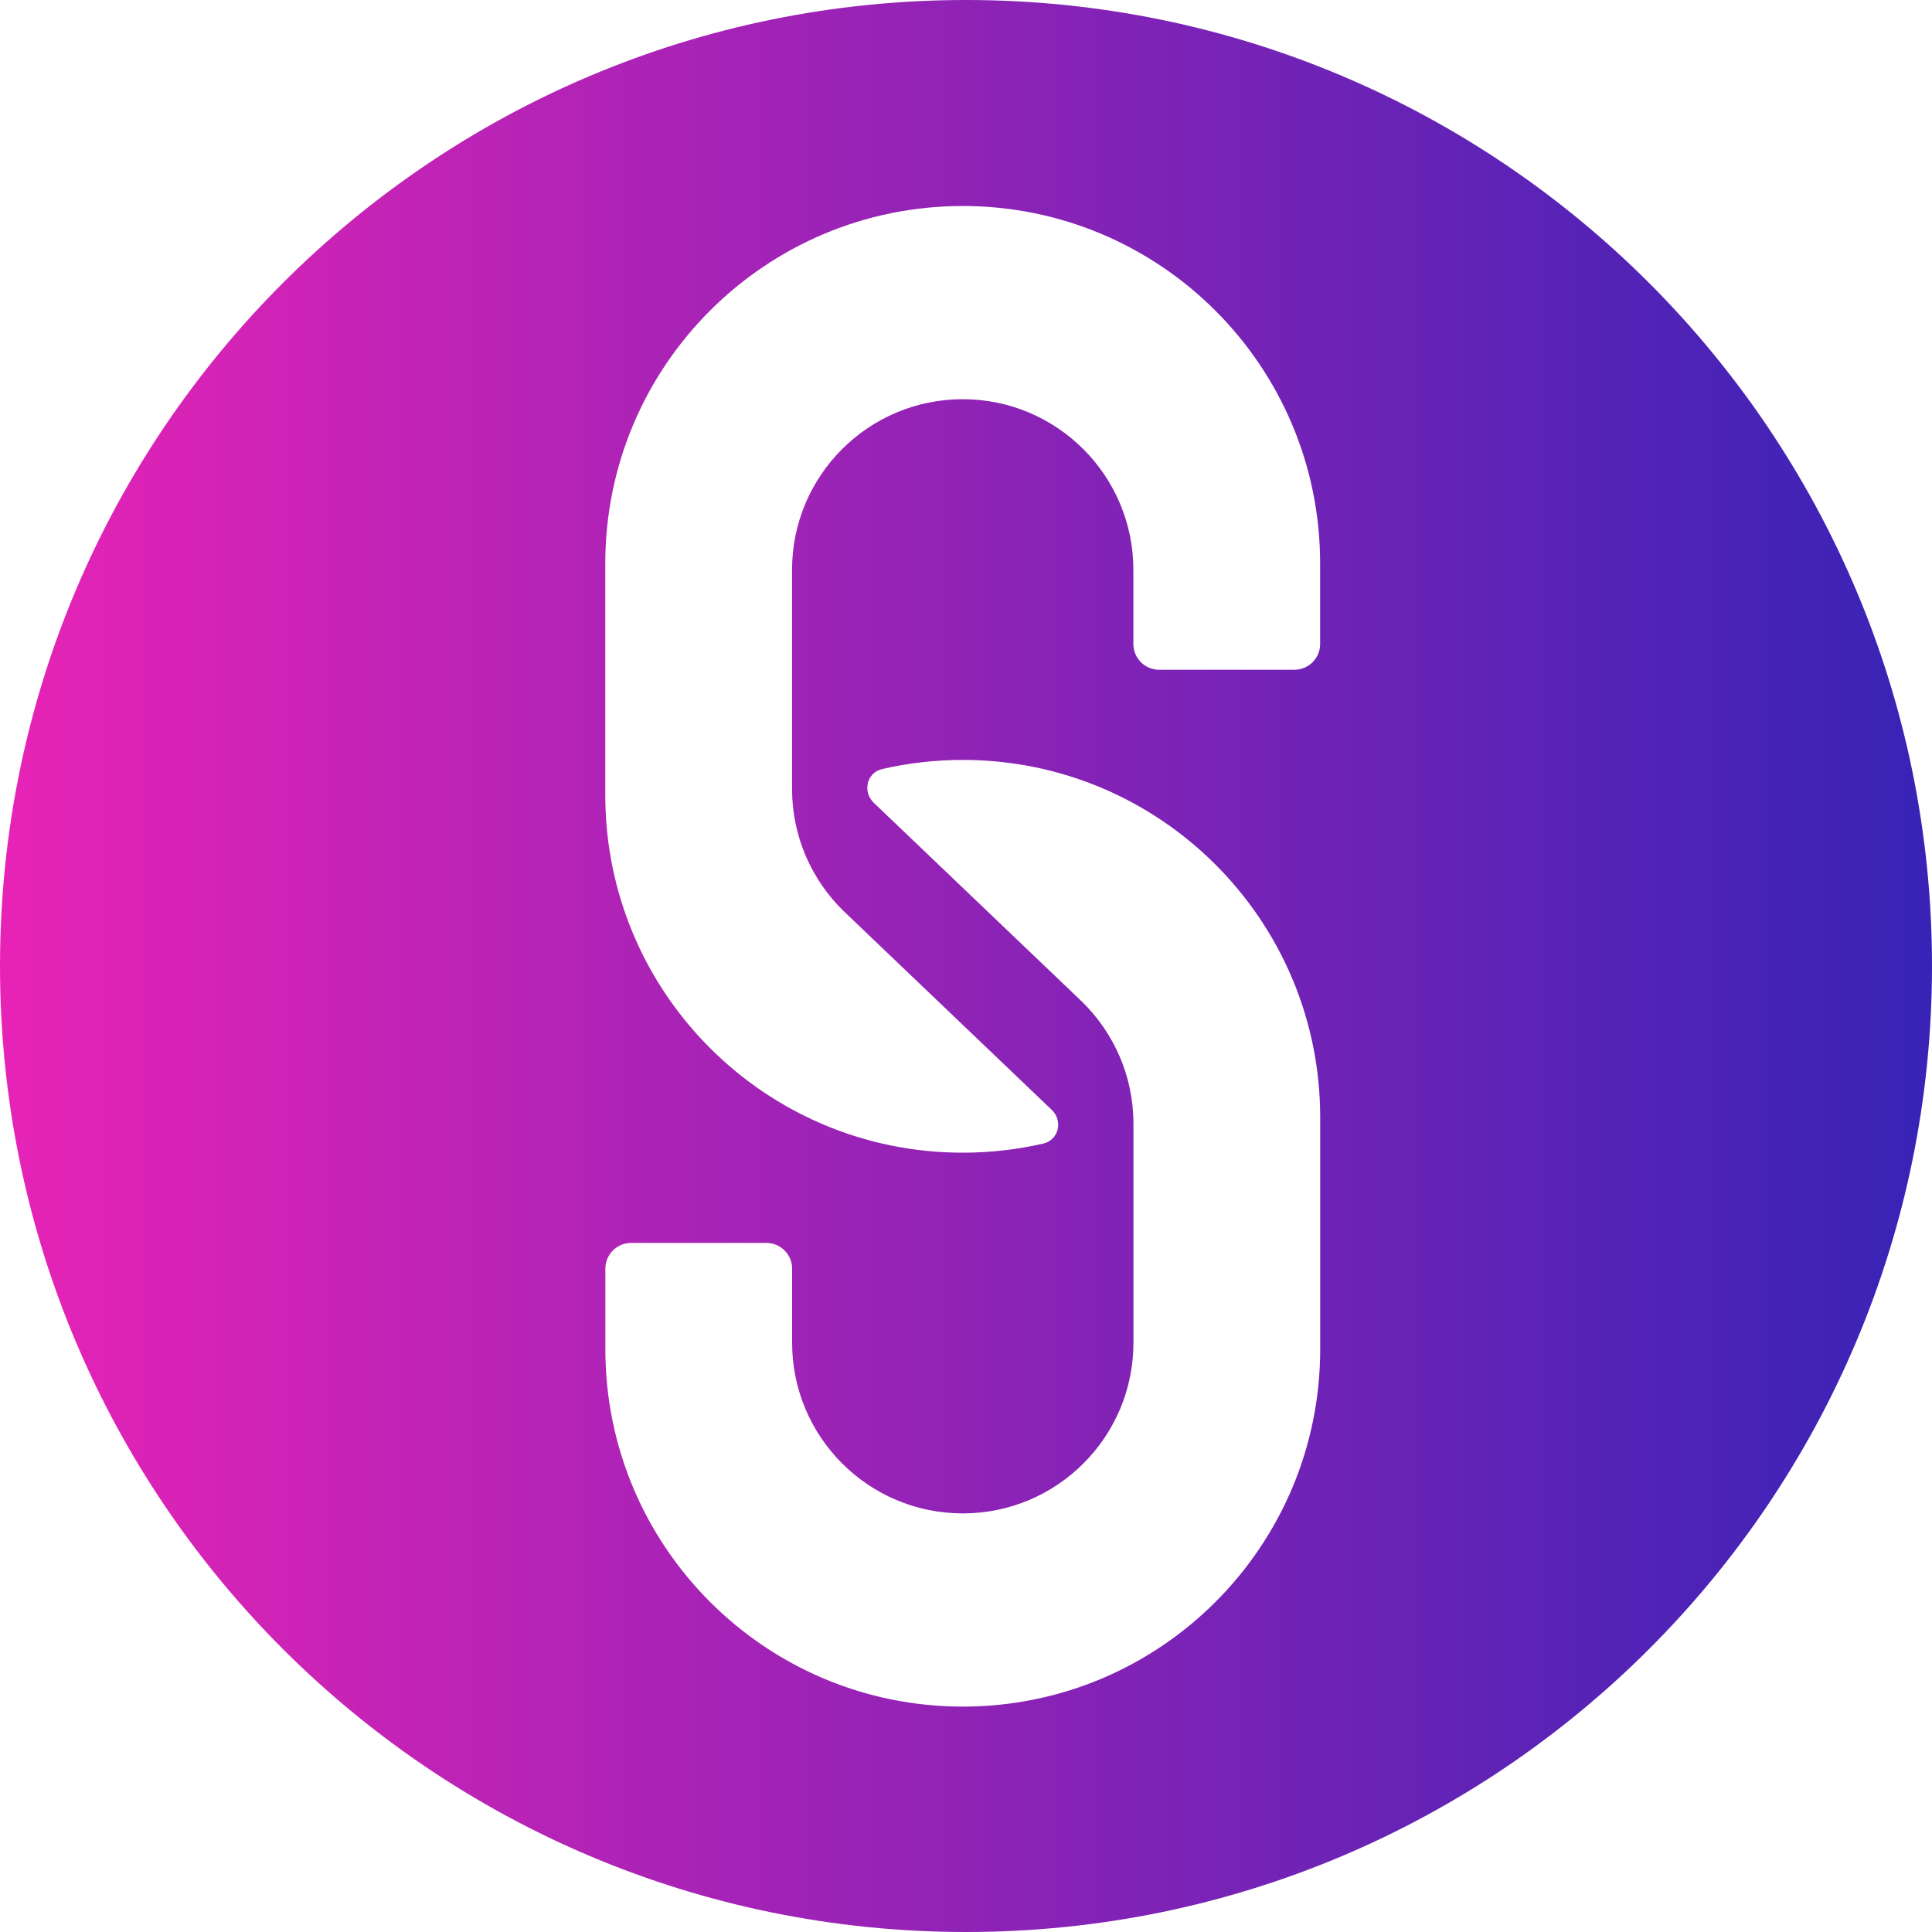
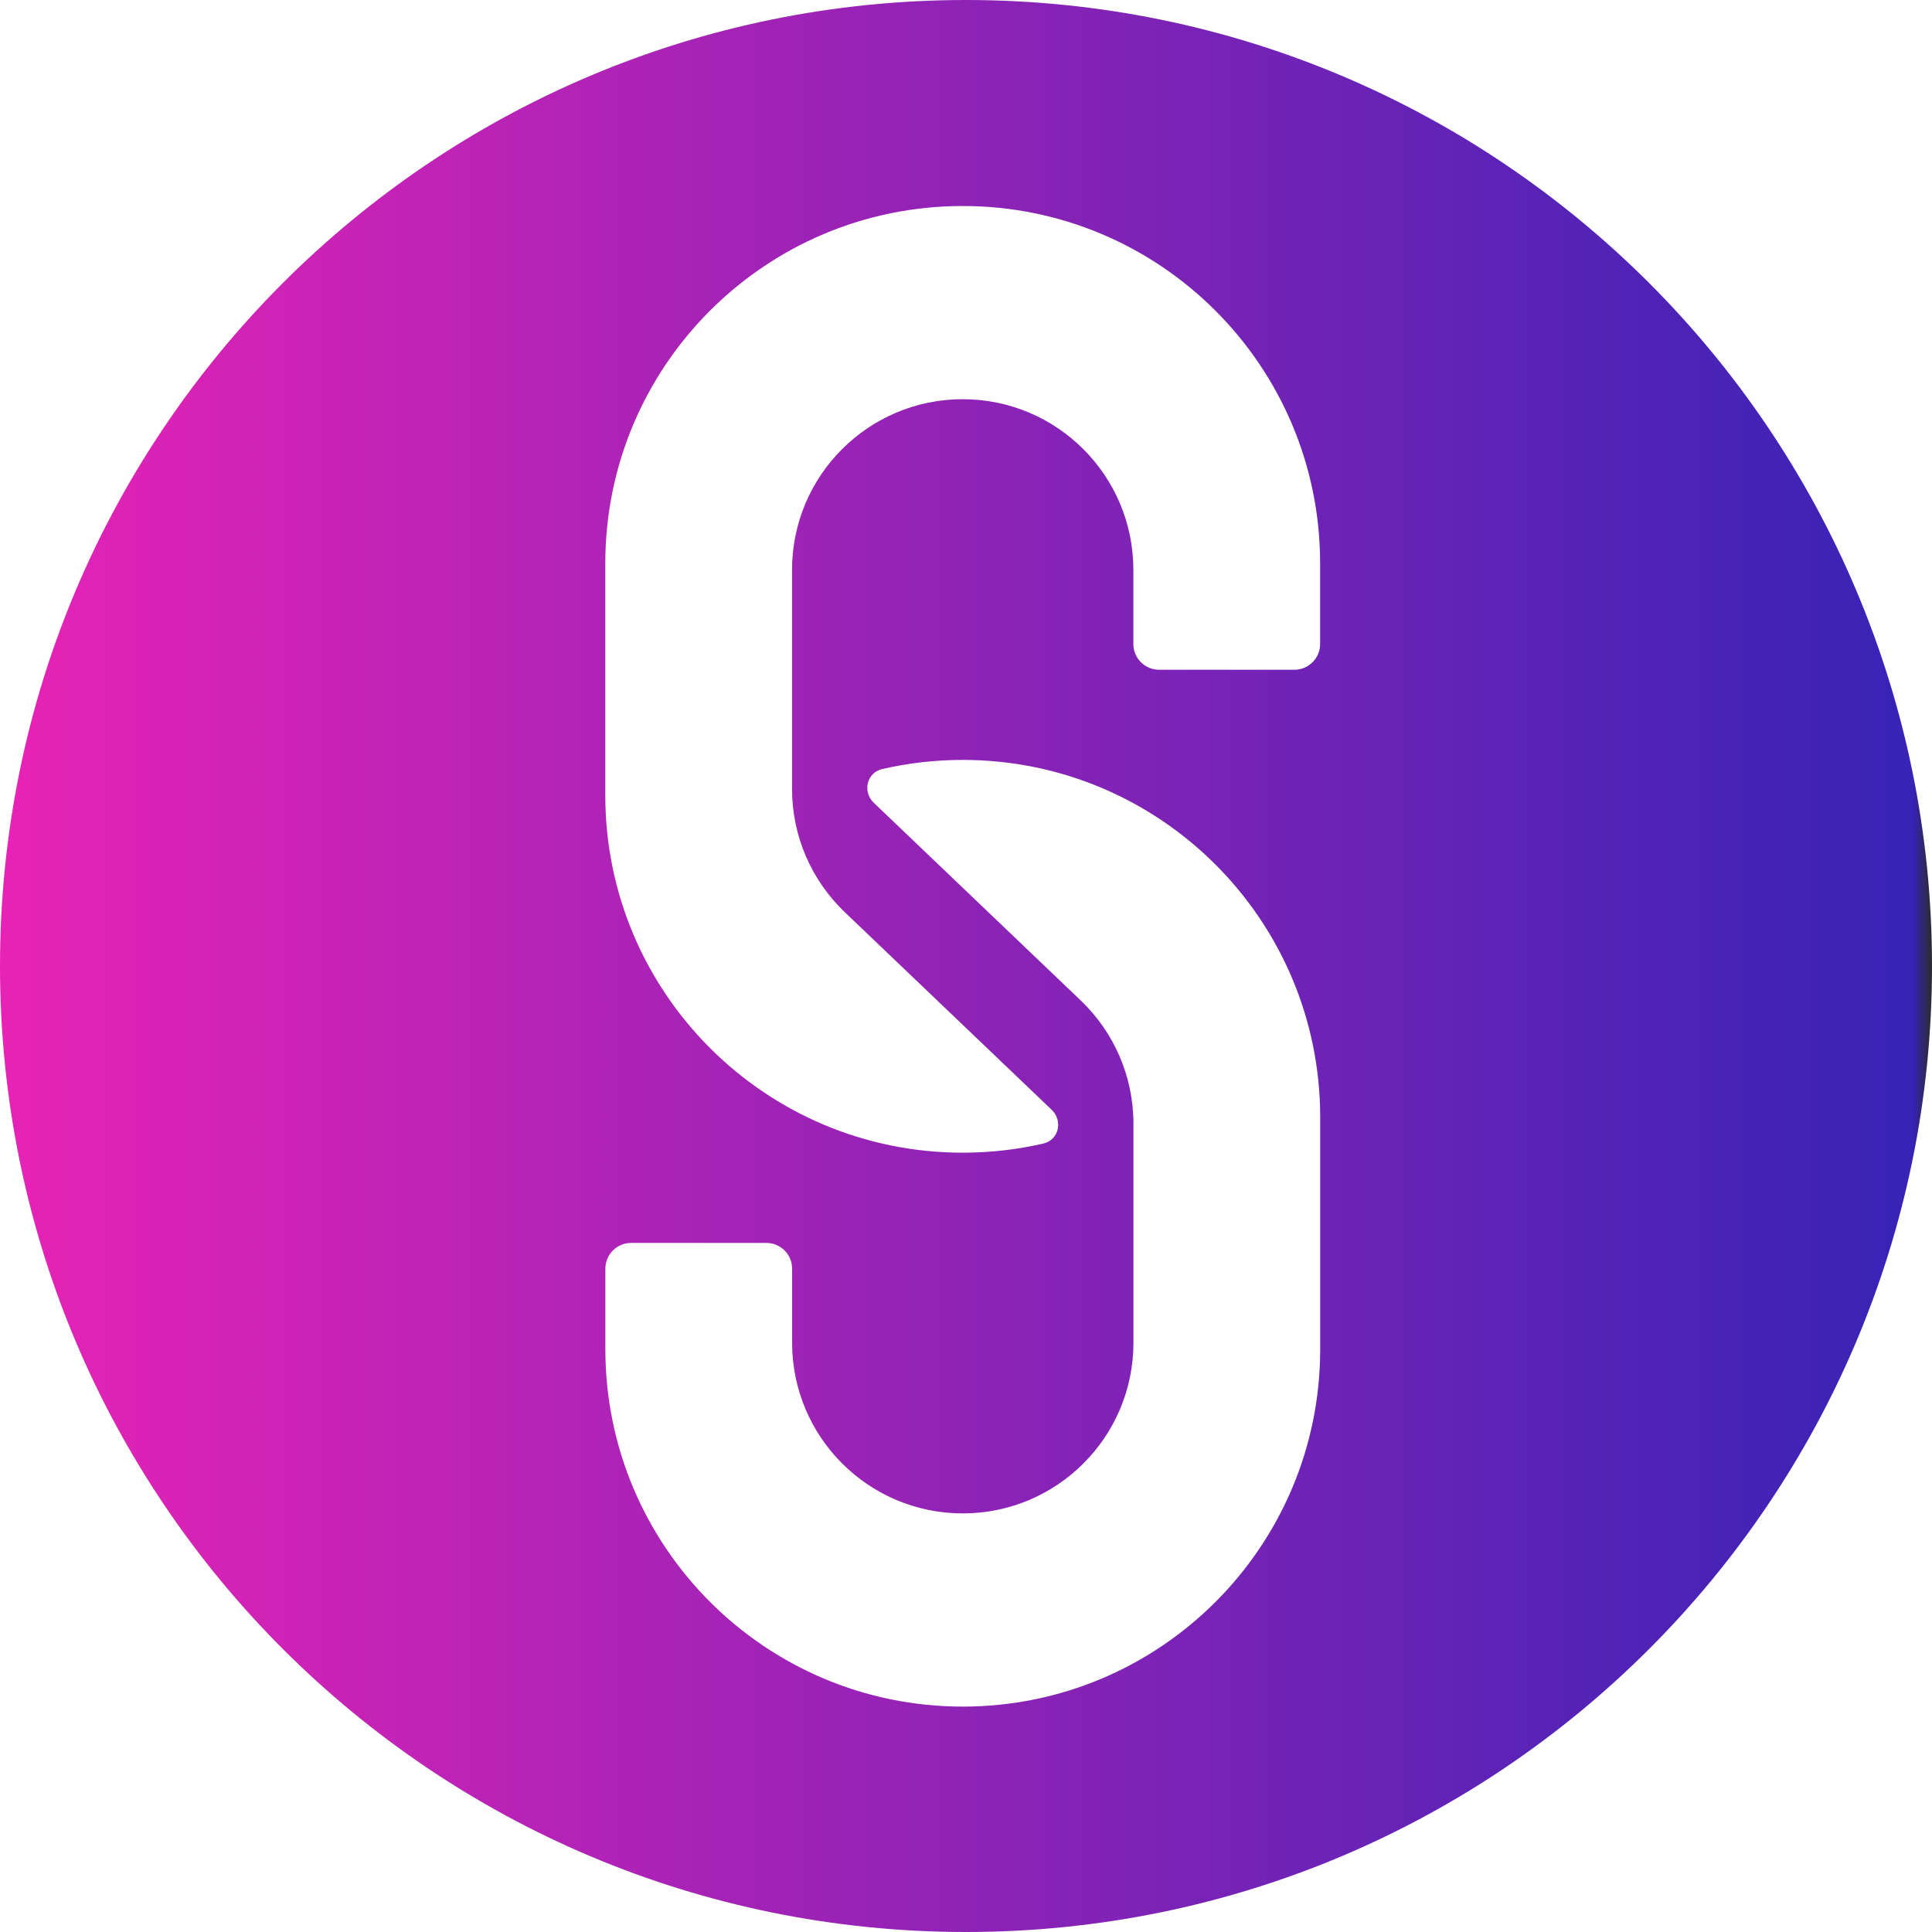
<svg xmlns="http://www.w3.org/2000/svg" width="300" height="300" viewBox="0 0 300 300" fill="none">
  <path fill-rule="evenodd" clip-rule="evenodd" d="M300 150C300 232.843 232.843 300 150 300C67.157 300 0 232.843 0 150C0 67.157 67.157 0 150 0C232.843 0 300 67.157 300 150ZM149.489 31.989C118.837 31.989 93.989 56.837 93.989 87.489V123.489C93.989 154.141 118.837 178.989 149.489 178.989C153.791 178.989 157.979 178.499 162 177.573C164.415 177.017 165.092 174.036 163.3 172.325L163 172.038L131.027 141.5C126.069 136.684 122.989 129.946 122.989 122.489V88.489C122.989 73.853 134.853 61.989 149.489 61.989C164.124 61.989 175.989 73.853 175.989 88.489V100C175.989 102.209 177.78 104 179.989 104H200.989C203.198 104 204.989 102.209 204.989 100V87.489C204.989 56.837 180.141 31.989 149.489 31.989ZM205 209.5C205 240.152 180.152 265 149.5 265C118.848 265 94 240.152 94 209.5V197C94 194.791 95.791 193 98 193H119C121.209 193 123 194.791 123 197V208.5C123 223.136 134.864 235 149.5 235C164.136 235 176 223.136 176 208.5V174.5C176 167.042 172.919 160.304 167.961 155.489L135.989 124.951L135.688 124.664C133.896 122.952 134.574 119.972 136.989 119.416C141.01 118.49 145.198 118 149.5 118C180.152 118 205 142.848 205 173.5V209.5Z" fill="url(#paint0_linear)" />
  <defs>
    <linearGradient id="paint0_linear" x1="0" y1="150" x2="300" y2="150" gradientUnits="userSpaceOnUse">
      <stop stop-color="#E723B6" offset="0%" />
-       <stop stop-color="#3723B6" offset="100%" />
+       <stop stop-color="#3723B6" offset="99%" />
+       <stop stop-color="#2b2b2b" offset="100%" />
    </linearGradient>
  </defs>
</svg>
